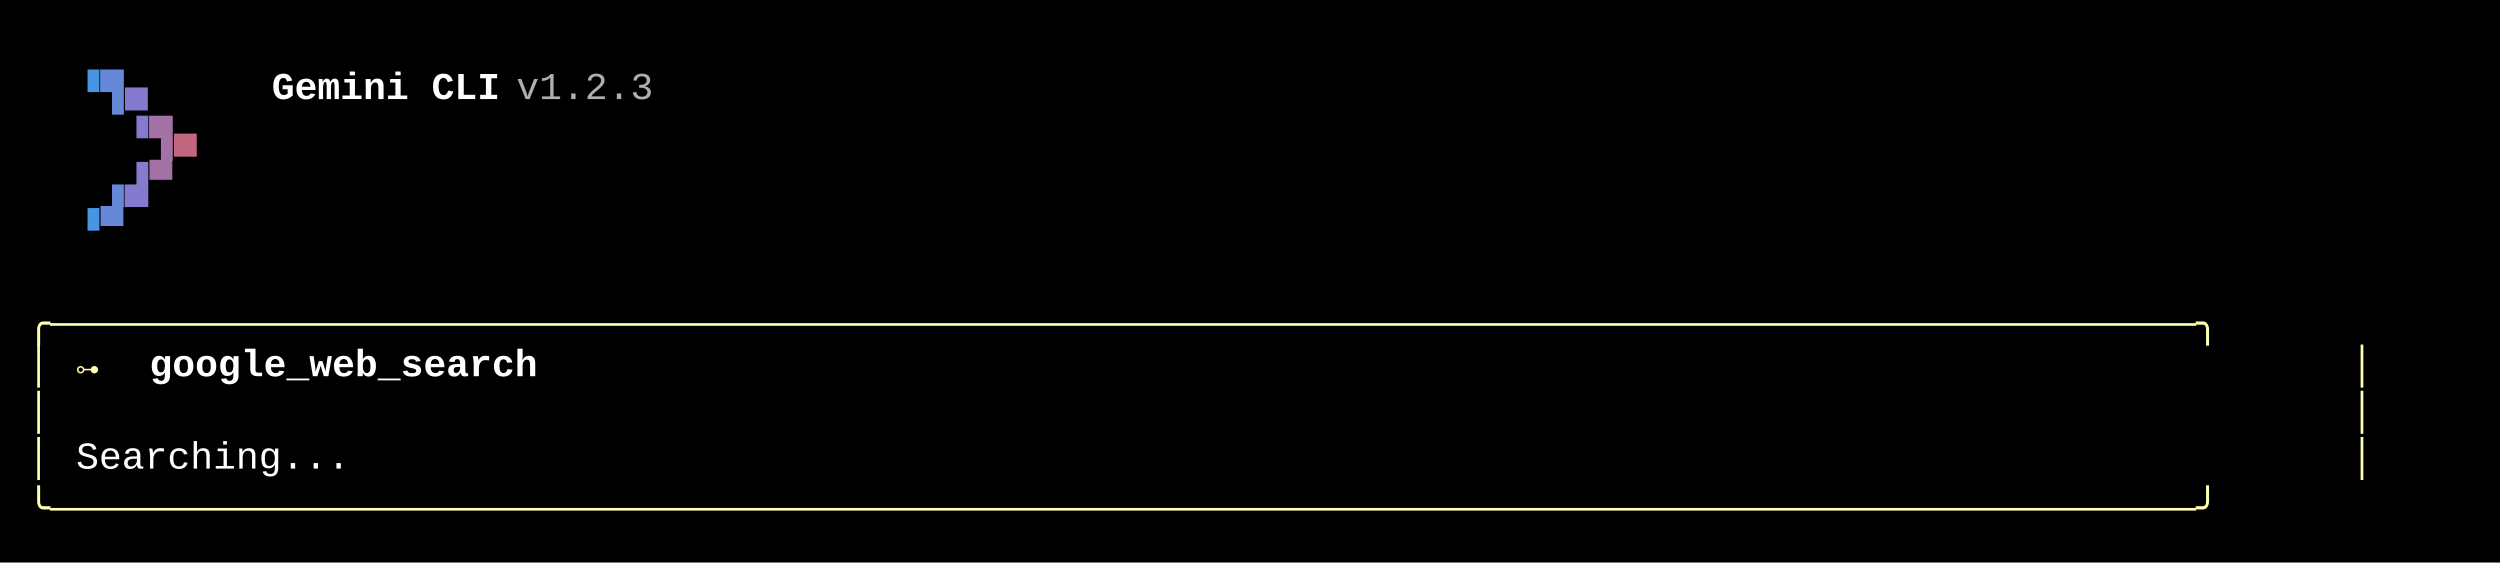
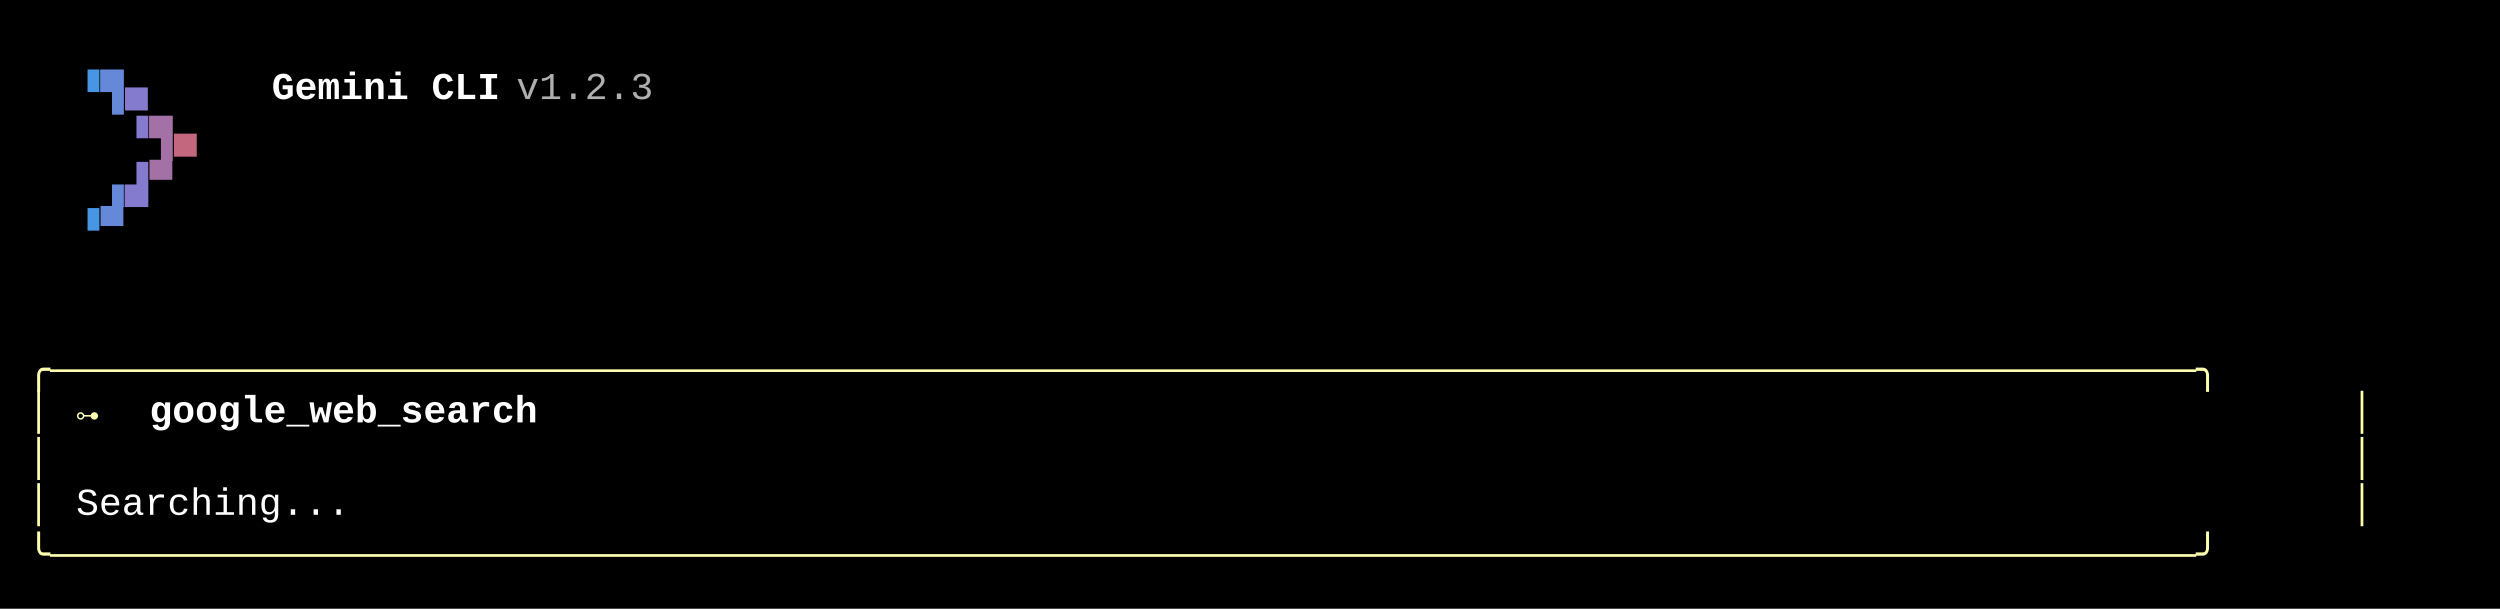
- <svg xmlns="http://www.w3.org/2000/svg" width="920" height="207" viewBox="0 0 920 207">
+ <svg xmlns="http://www.w3.org/2000/svg" width="920" height="224" viewBox="0 0 920 224">
  <style>
    text { font-family: Consolas, "Courier New", monospace; font-size: 14px; dominant-baseline: text-before-edge; white-space: pre; }
  </style>
-   <rect width="920" height="207" fill="#000000" />
+   <rect width="920" height="224" fill="#000000" />
  <g transform="translate(10, 10)">
    <text x="18" y="19" fill="#4796e4" textLength="9" lengthAdjust="spacingAndGlyphs">▝</text>
    <text x="27" y="19" fill="#6688d9" textLength="9" lengthAdjust="spacingAndGlyphs">▜</text>
    <text x="36" y="19" fill="#847ace" textLength="9" lengthAdjust="spacingAndGlyphs">▄</text>
    <text x="90" y="19" fill="#ffffff" textLength="90" lengthAdjust="spacingAndGlyphs" font-weight="bold">Gemini CLI</text>
    <text x="180" y="19" fill="#afafaf" textLength="63" lengthAdjust="spacingAndGlyphs"> v1.2.3</text>
    <text x="36" y="36" fill="#847ace" textLength="9" lengthAdjust="spacingAndGlyphs">▝</text>
    <text x="45" y="36" fill="#a471a7" textLength="9" lengthAdjust="spacingAndGlyphs">▜</text>
    <text x="54" y="36" fill="#c3677f" textLength="9" lengthAdjust="spacingAndGlyphs">▄</text>
    <text x="27" y="53" fill="#6688d9" textLength="9" lengthAdjust="spacingAndGlyphs">▗</text>
    <text x="36" y="53" fill="#847ace" textLength="9" lengthAdjust="spacingAndGlyphs">▟</text>
    <text x="45" y="53" fill="#a471a7" textLength="9" lengthAdjust="spacingAndGlyphs">▀</text>
    <text x="18" y="70" fill="#4796e4" textLength="9" lengthAdjust="spacingAndGlyphs">▝</text>
    <text x="27" y="70" fill="#6688d9" textLength="9" lengthAdjust="spacingAndGlyphs">▀</text>
-     <text x="0" y="104" fill="#ffffaf" textLength="864" lengthAdjust="spacingAndGlyphs">╭──────────────────────────────────────────────────────────────────────────────────────────────╮</text>
-     <text x="0" y="121" fill="#ffffaf" textLength="9" lengthAdjust="spacingAndGlyphs">│</text>
-     <text x="18" y="121" fill="#ffffaf" textLength="9" lengthAdjust="spacingAndGlyphs">⊶</text>
-     <text x="45" y="121" fill="#ffffff" textLength="153" lengthAdjust="spacingAndGlyphs" font-weight="bold">google_web_search</text>
-     <text x="855" y="121" fill="#ffffaf" textLength="9" lengthAdjust="spacingAndGlyphs">│</text>
+     <text x="0" y="121" fill="#ffffaf" textLength="864" lengthAdjust="spacingAndGlyphs">╭──────────────────────────────────────────────────────────────────────────────────────────────╮</text>
    <text x="0" y="138" fill="#ffffaf" textLength="9" lengthAdjust="spacingAndGlyphs">│</text>
+     <text x="18" y="138" fill="#ffffaf" textLength="9" lengthAdjust="spacingAndGlyphs">⊶</text>
+     <text x="45" y="138" fill="#ffffff" textLength="153" lengthAdjust="spacingAndGlyphs" font-weight="bold">google_web_search</text>
    <text x="855" y="138" fill="#ffffaf" textLength="9" lengthAdjust="spacingAndGlyphs">│</text>
    <text x="0" y="155" fill="#ffffaf" textLength="9" lengthAdjust="spacingAndGlyphs">│</text>
-     <text x="18" y="155" fill="#ffffff" textLength="108" lengthAdjust="spacingAndGlyphs">Searching...</text>
    <text x="855" y="155" fill="#ffffaf" textLength="9" lengthAdjust="spacingAndGlyphs">│</text>
-     <text x="0" y="172" fill="#ffffaf" textLength="864" lengthAdjust="spacingAndGlyphs">╰──────────────────────────────────────────────────────────────────────────────────────────────╯</text>
+     <text x="0" y="172" fill="#ffffaf" textLength="9" lengthAdjust="spacingAndGlyphs">│</text>
+     <text x="18" y="172" fill="#ffffff" textLength="108" lengthAdjust="spacingAndGlyphs">Searching...</text>
+     <text x="855" y="172" fill="#ffffaf" textLength="9" lengthAdjust="spacingAndGlyphs">│</text>
+     <text x="0" y="189" fill="#ffffaf" textLength="864" lengthAdjust="spacingAndGlyphs">╰──────────────────────────────────────────────────────────────────────────────────────────────╯</text>
  </g>
</svg>
